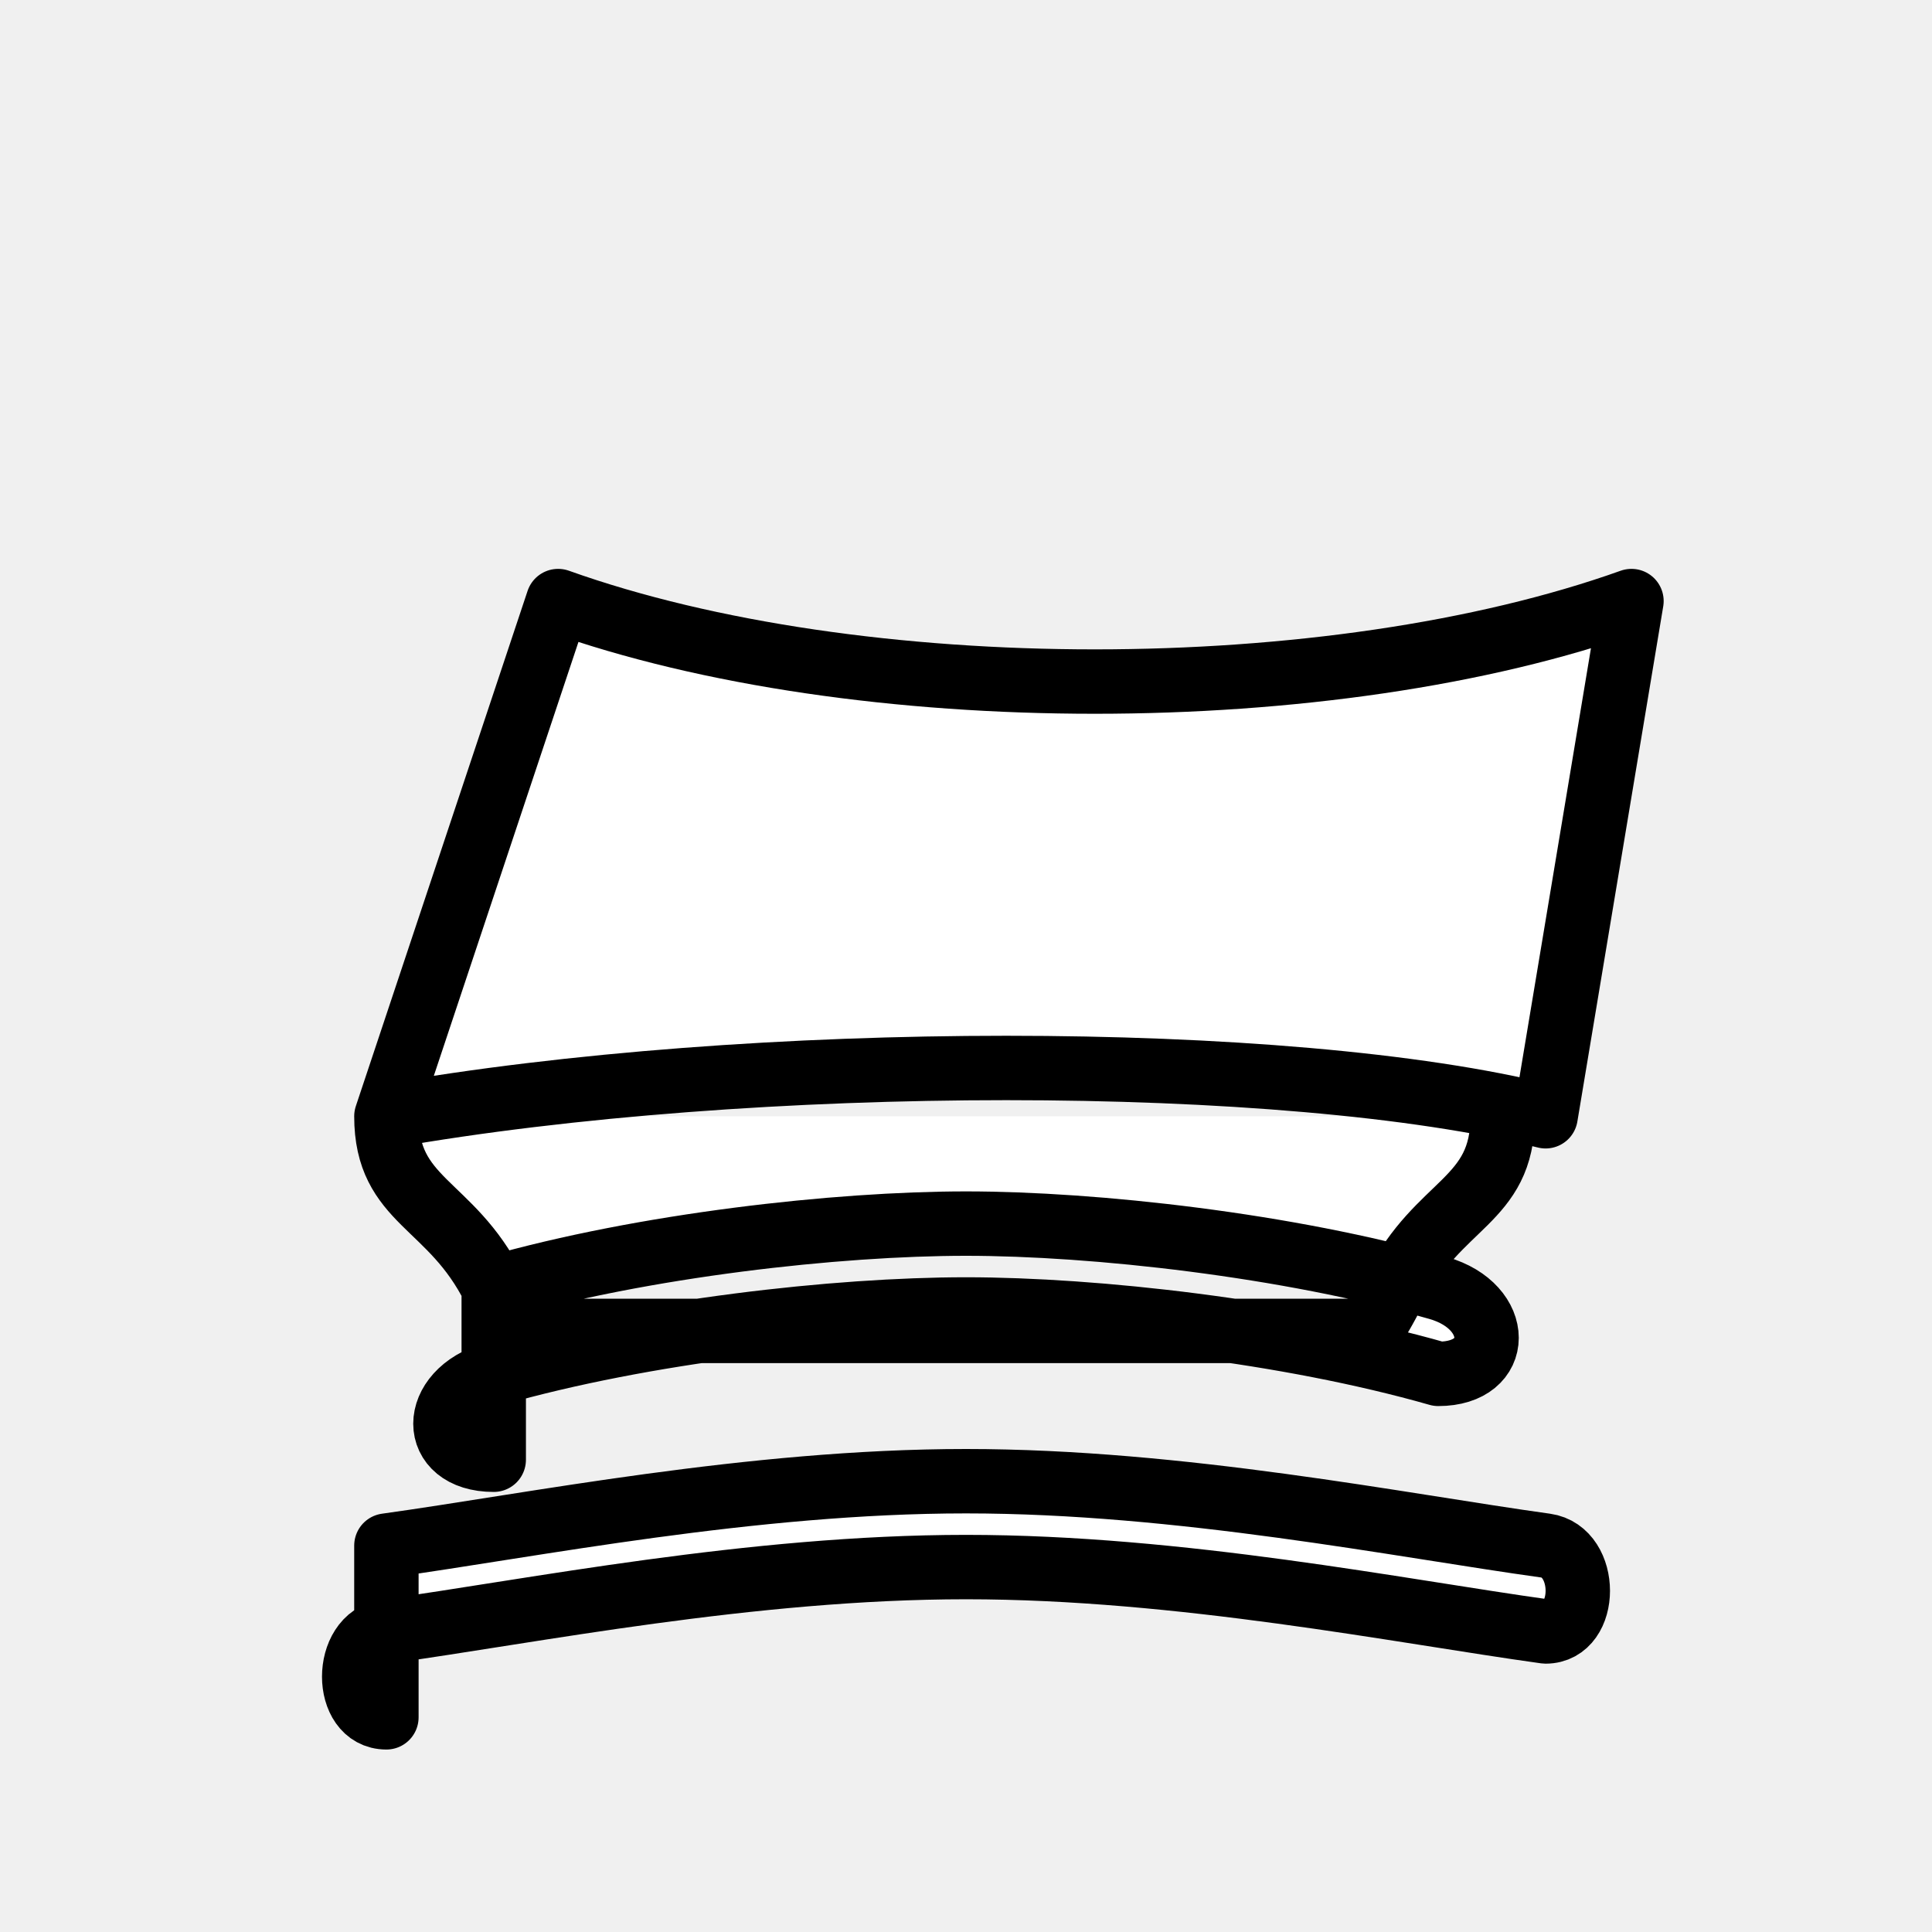
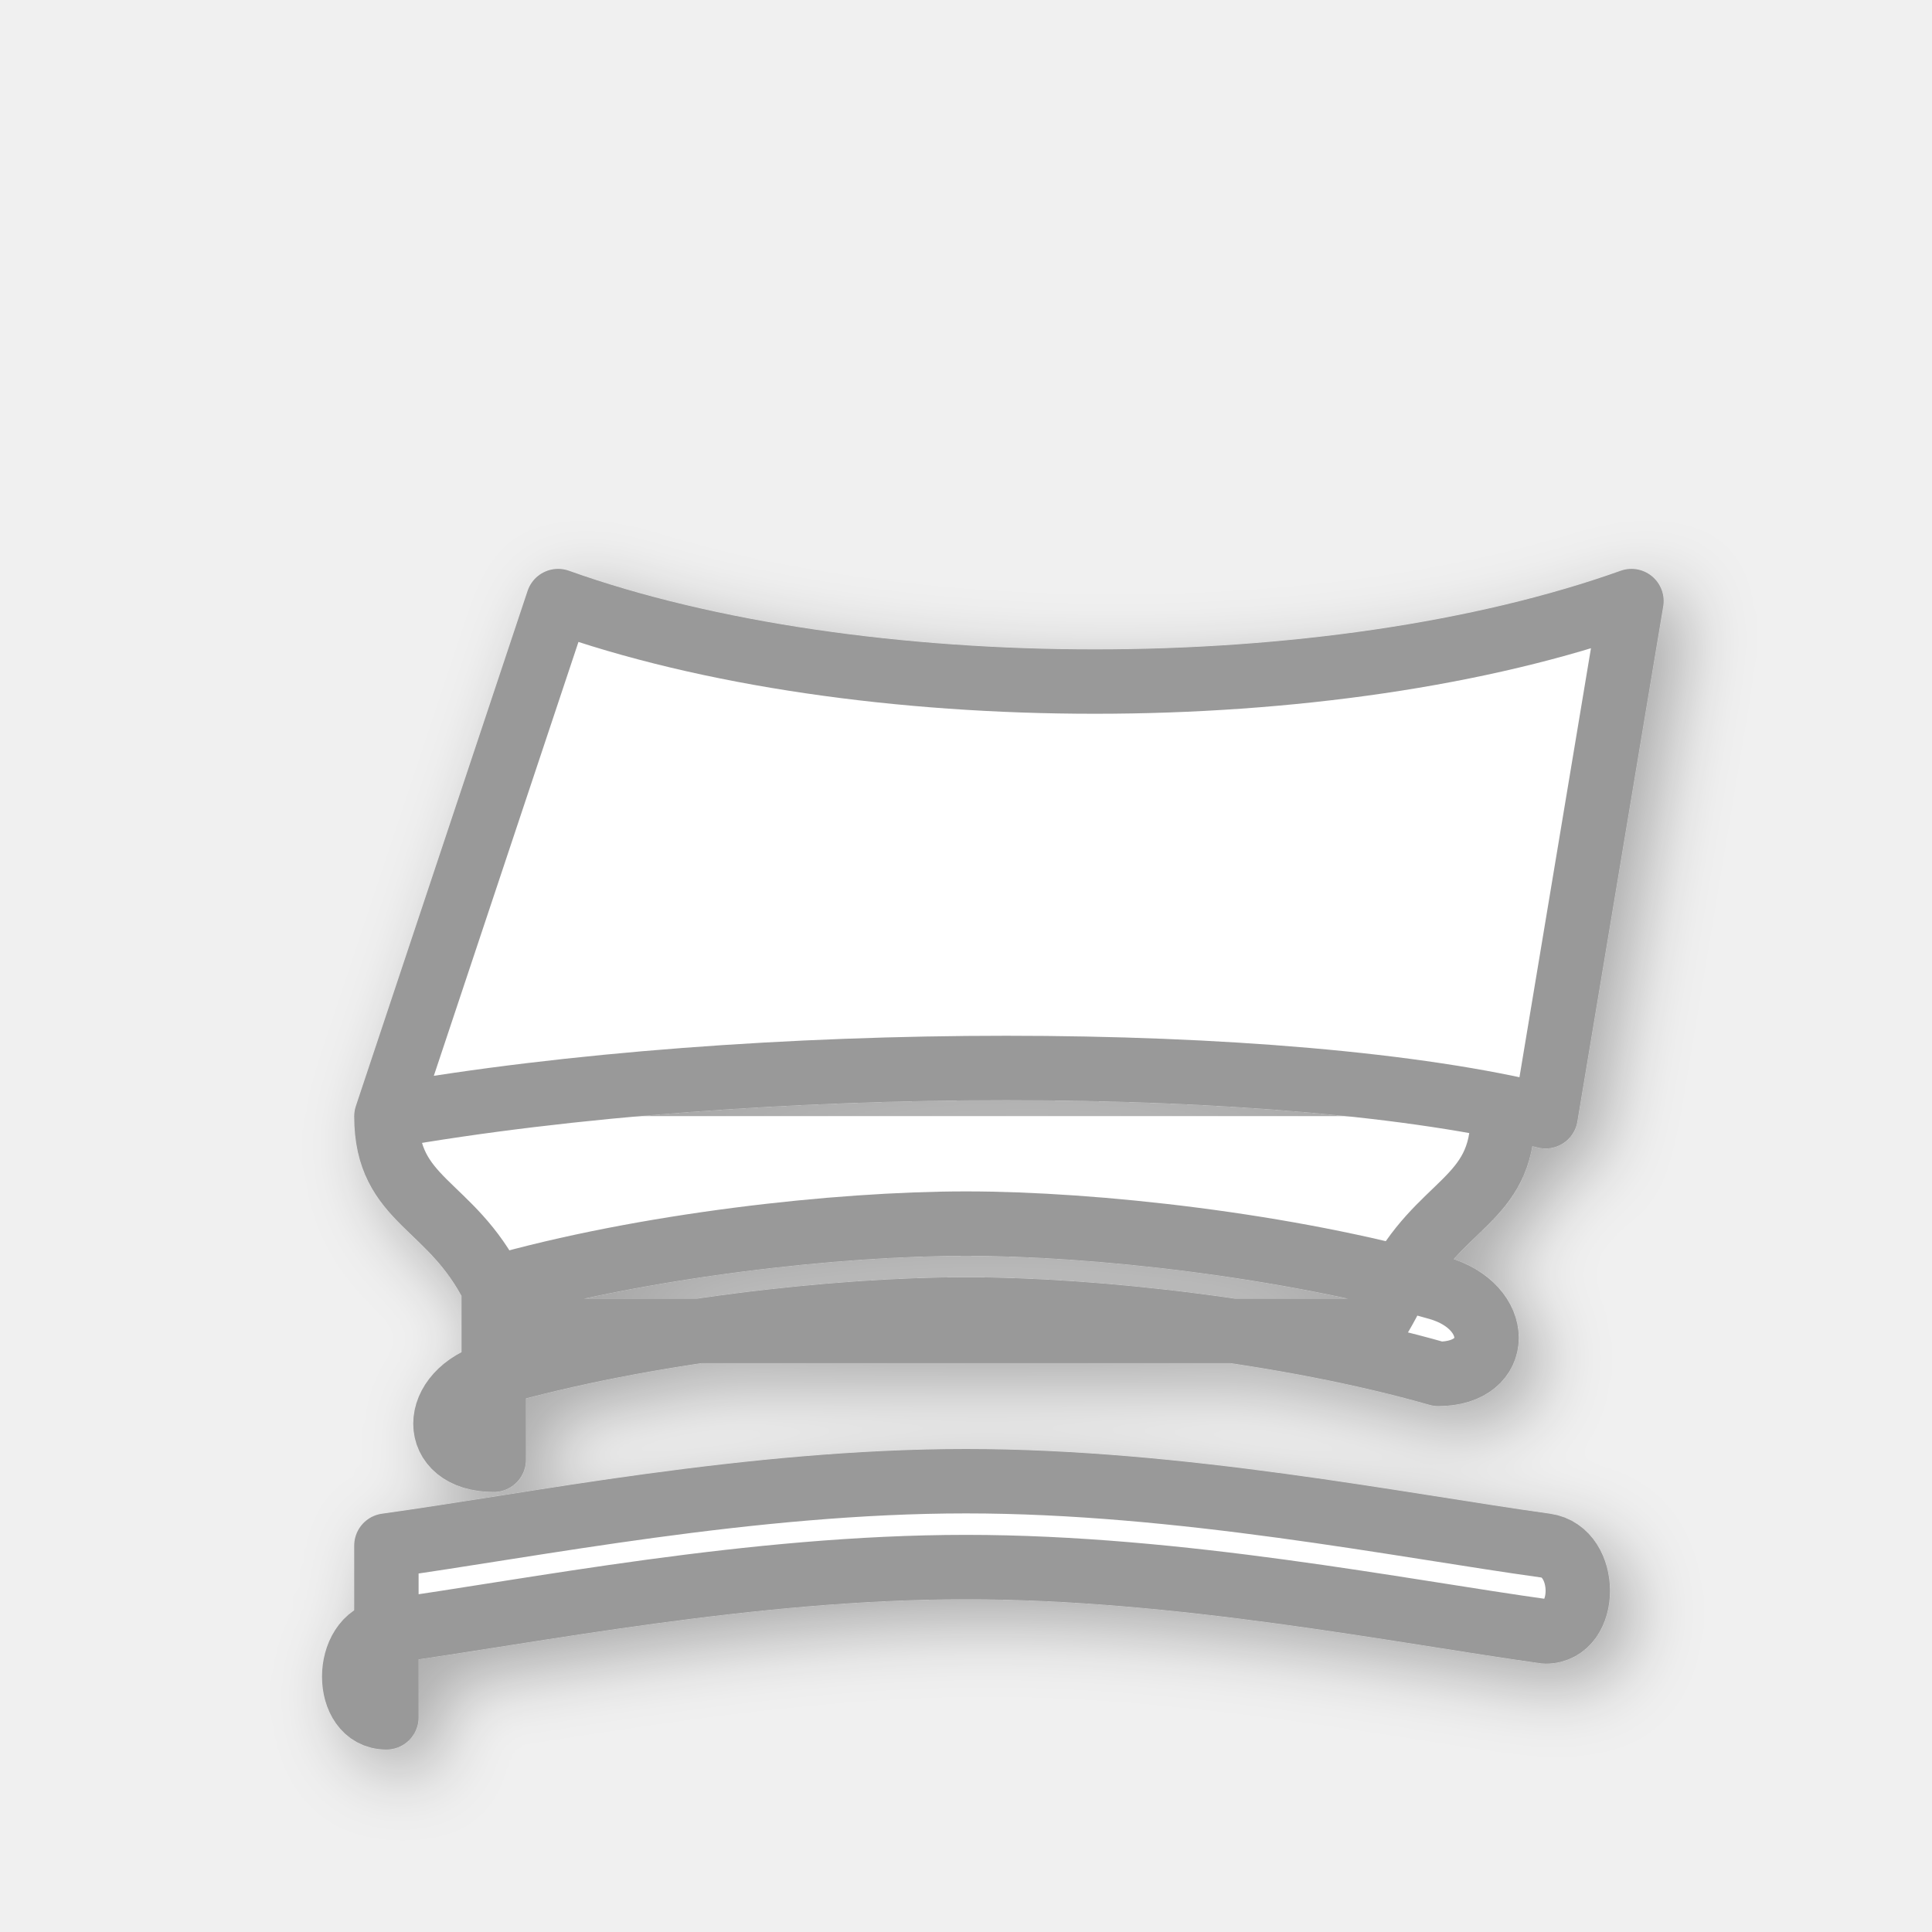
<svg xmlns="http://www.w3.org/2000/svg" viewBox="0 0 45 45" width="45" height="45">
-   <defs />
-   <g fill="#FFFFFF" stroke="#000000" stroke-width="1.5" stroke-linecap="round" stroke-linejoin="round">
+   <defs>
+     <filter id="soft-shadow" x="-20%" y="-20%" width="140%" height="140%">
+       <feGaussianBlur in="SourceAlpha" stdDeviation="0.8" />
+       <feOffset dx="0.5" dy="0.5" result="offsetblur" />
+       <feComponentTransfer>
+         <feFuncA type="linear" slope="0.3" />
+       </feComponentTransfer>
+       <feMerge>
+         <feMergeNode />
+         <feMergeNode in="SourceGraphic" />
+       </feMerge>
+     </filter>
+   </defs>
+   <g fill="#ffffff" stroke="#999999" stroke-width="1.5" stroke-linecap="round" stroke-linejoin="round" filter="url(#soft-shadow)">
    <path d="M 9,26 c 8.5,-1.5 21,-1.5 27,0 l 2,-12 c -7,2.5 -18,2.5 -25,0 l -4,12 z M 9,26 c 0,2 1.5,2 2.5,4 1,2 1,1 1,1 H 31.5 c 0,0 0,1 1,-1 1,-2 2.5,-2 2.5,-4 M 11.5,30 c 3.5,-1 8,-1.5 11,-1.5 3,0 7.5,0.5 11,1.5 1.5,0.43 1.5,2 0,2 -3.5,-1 -8,-1.5 -11,-1.5 -3,0 -7.5,0.5 -11,1.5 -1.5,0.43 -1.5,2 0,2 z M 9,36 c 3.39,-0.47 8.5,-1.5 13.5,-1.5 5,0 10.11,1.03 13.5,1.5 1,0.14 1,2 0,2 -3.39,-0.47 -8.5,-1.5 -13.5,-1.5 -5,0 -10.11,1.03 -13.5,1.5 -1,0.14 -1,2 0,2 z" />
  </g>
</svg>
